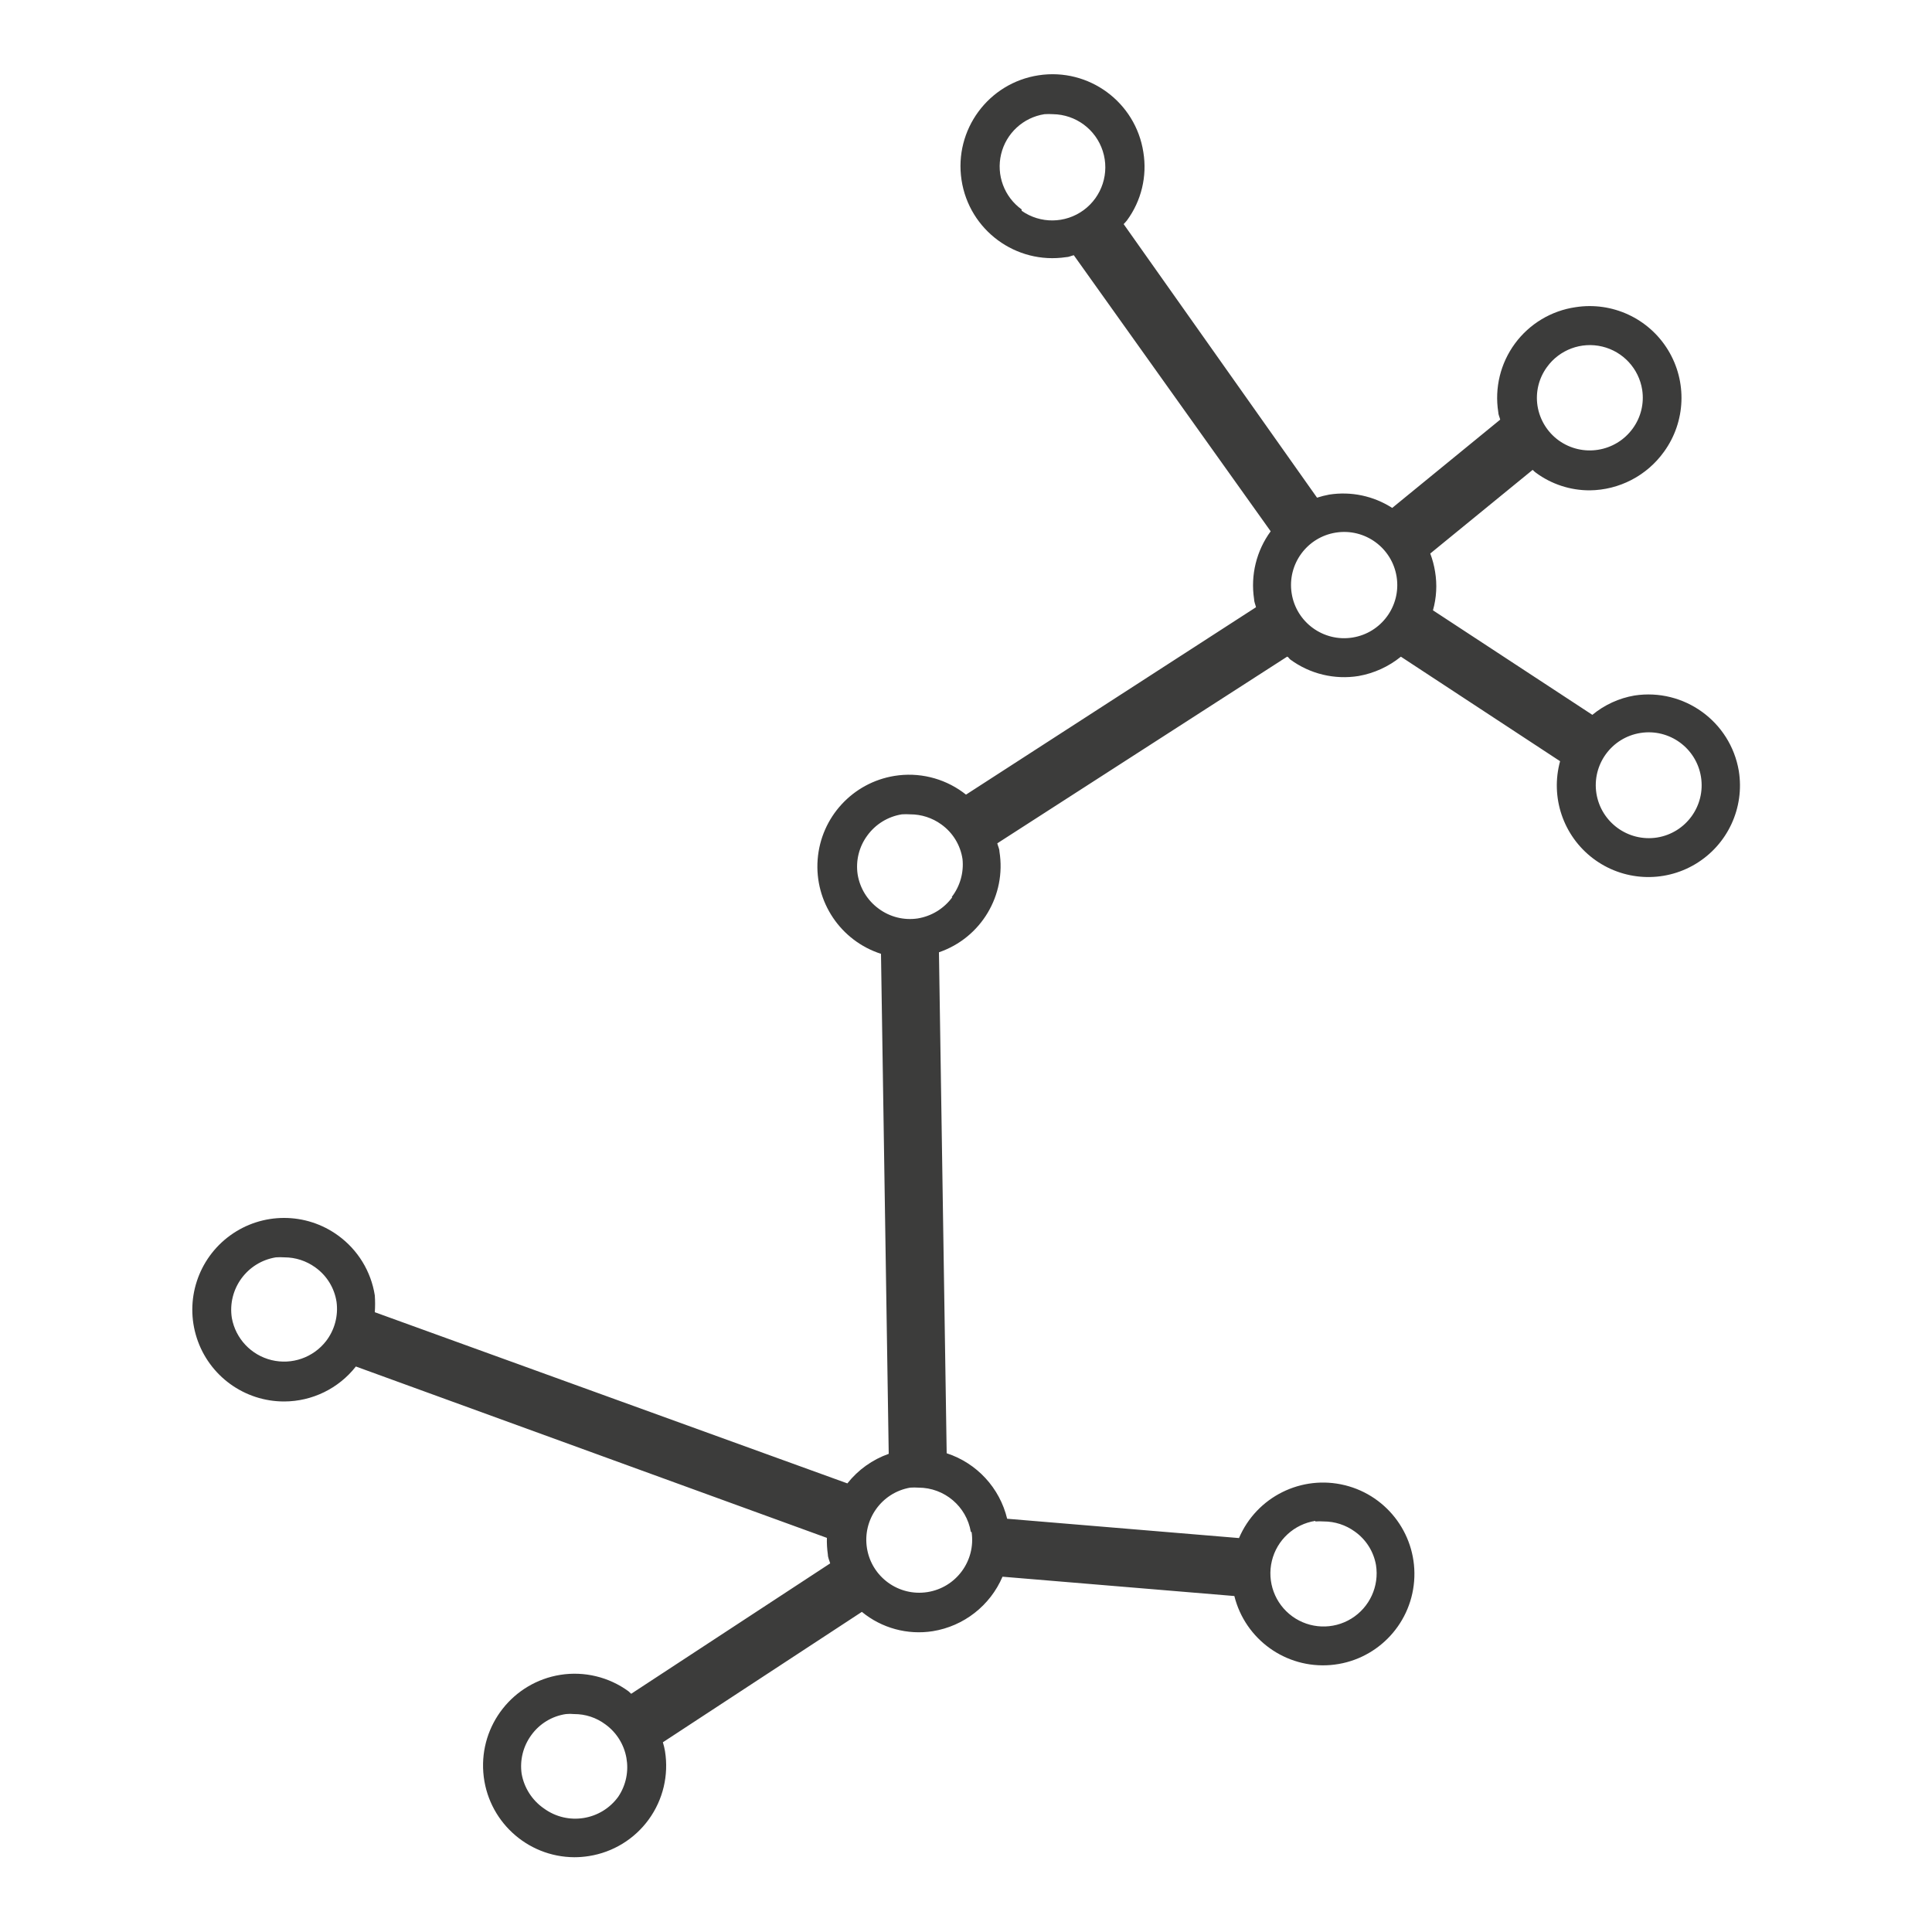
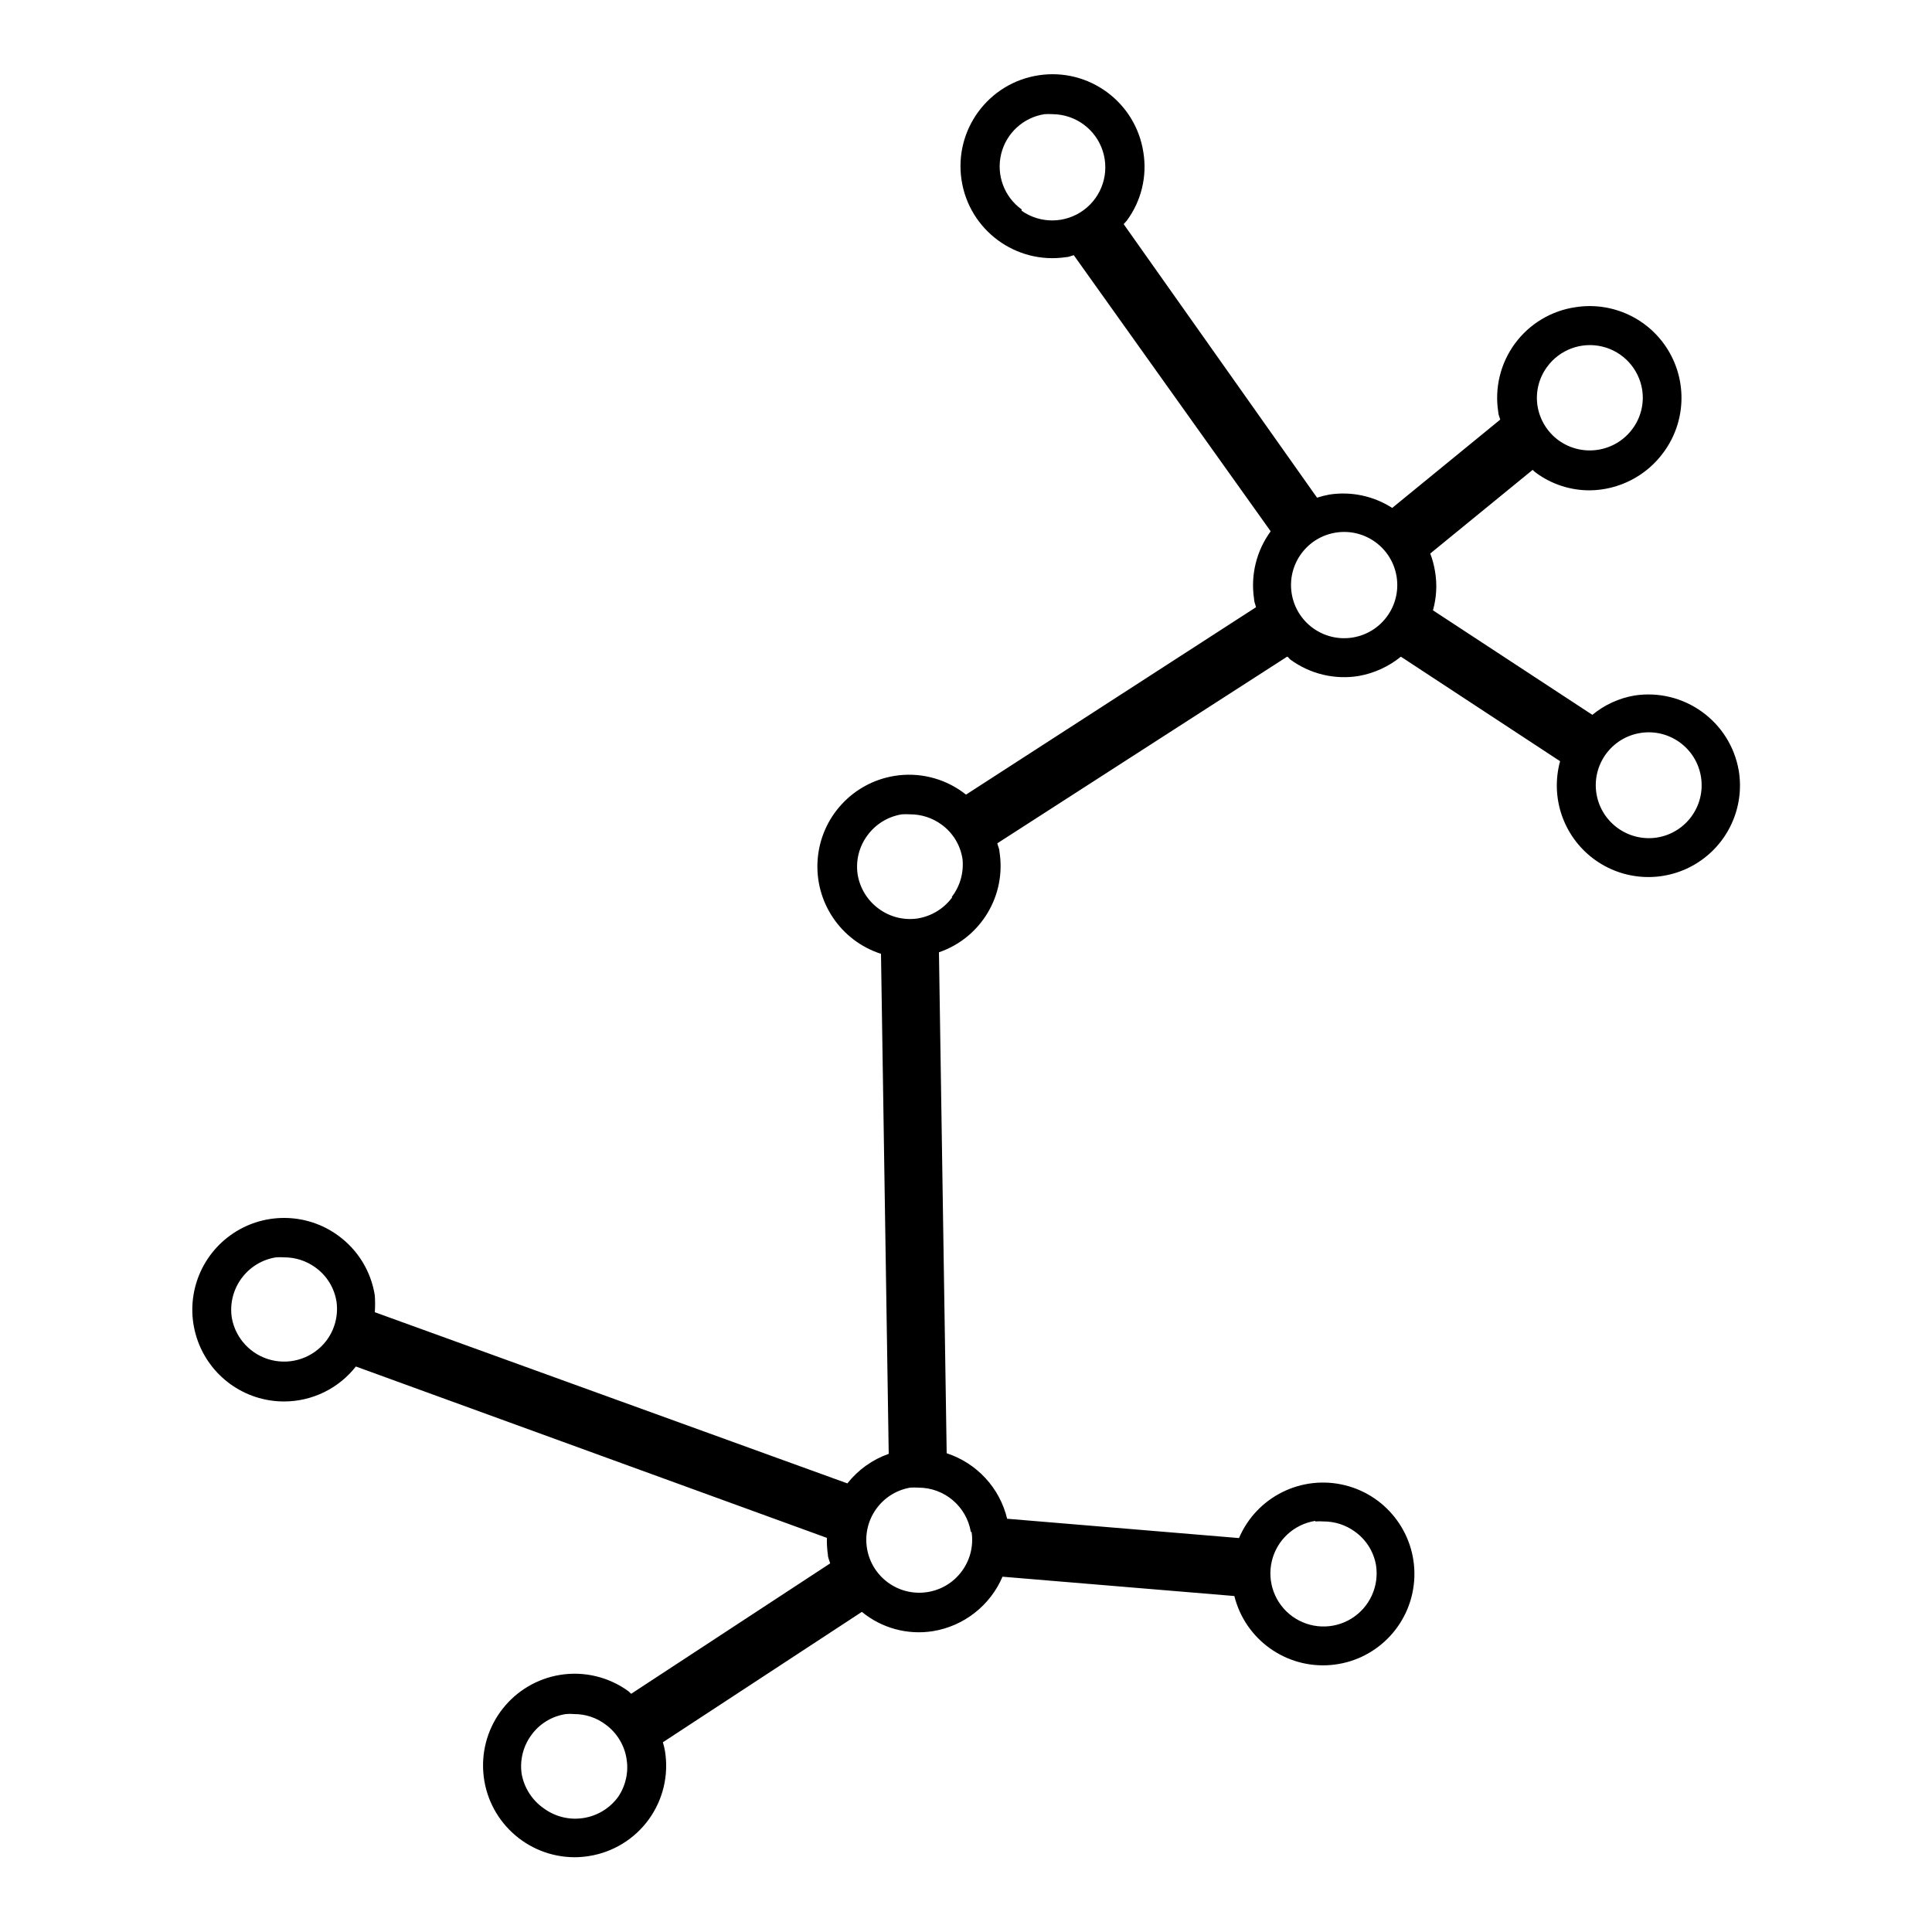
<svg xmlns="http://www.w3.org/2000/svg" viewBox="0 0 100 100">
-   <path d="M90 39.9a4.75 4.75 0 0 0-5.4-3.9 4.66 4.66 0 0 0-2.18 1l-8.25-5.41a4.59 4.59 0 0 0 .11-2 4.81 4.81 0 0 0-.25-.94l5.3-4.33a1.22 1.22 0 0 0 .17.15 4.67 4.67 0 0 0 2.78.91 4.79 4.79 0 0 0 3.85-2 4.75 4.75 0 0 0-4.58-7.48 4.74 4.74 0 0 0-4 5.43c0 .13.07.26.1.39l-5.59 4.57a4.69 4.69 0 0 0-3.26-.69 4.85 4.85 0 0 0-.63.16L58.16 11.6c.06-.07.12-.12.17-.19a4.68 4.68 0 0 0 .85-3.53 4.76 4.76 0 1 0-4 5.43c.14 0 .26-.07.4-.1L65.77 27.5a4.73 4.73 0 0 0-.86 3.5c0 .15.07.29.1.43L50 41.13l-.17-.13a4.73 4.73 0 0 0-3.53-.84 4.75 4.75 0 0 0-.7 9.21l.4 25.88a4.73 4.73 0 0 0-2.14 1.53L19.4 67.92a6.35 6.35 0 0 0 0-.87 4.73 4.73 0 0 0-1.9-3.1 4.75 4.75 0 1 0-2.79 8.59 4.73 4.73 0 0 0 3.71-1.81L42.8 79.6a5 5 0 0 0 .05.86c0 .16.08.31.12.46l-10.3 6.75-.14-.13a4.73 4.73 0 0 0-3.53-.85 4.75 4.75 0 0 0 .73 9.44 4.84 4.84 0 0 0 .75-.06 4.73 4.73 0 0 0 3.94-5.43 3.43 3.43 0 0 0-.11-.46l10.3-6.75a4.64 4.64 0 0 0 3.67 1 4.75 4.75 0 0 0 3.61-2.82l12 1a4.73 4.73 0 1 0 .24-3l-12-1A4.73 4.73 0 0 0 49 75.22l-.4-25.93a4.72 4.72 0 0 0 3.13-5.22c0-.14-.08-.28-.11-.42l15-9.66c.06 0 .11.11.17.15a4.7 4.7 0 0 0 3.53.85 4.8 4.8 0 0 0 2.19-1l8.24 5.41a4.74 4.74 0 1 0 9.25.5zM16.88 69.41A2.75 2.75 0 0 1 12 68.22a2.75 2.75 0 0 1 2.28-3.14 3.25 3.25 0 0 1 .44 0 2.73 2.73 0 0 1 1.6.52 2.69 2.69 0 0 1 1.1 1.79 2.73 2.73 0 0 1-.54 2.02zm51.2 9.34a3.11 3.11 0 0 1 .43 0 2.74 2.74 0 0 1 1.61.52 2.69 2.69 0 0 1 1.1 1.73 2.75 2.75 0 1 1-3.14-2.28zM80.07 19A2.74 2.74 0 0 1 85 20.18a2.7 2.7 0 0 1-.49 2 2.75 2.75 0 0 1-3.84.61A2.74 2.74 0 0 1 79.58 21a2.7 2.7 0 0 1 .49-2zm-27.19-8.16a2.74 2.74 0 0 1 1.18-4.93 3.27 3.27 0 0 1 .44 0 2.75 2.75 0 1 1-1.62 5zM32 93a2.75 2.75 0 0 1-3.84.61 2.77 2.77 0 0 1-1.16-1.8 2.73 2.73 0 0 1 .5-2 2.69 2.69 0 0 1 1.79-1.09 2.09 2.09 0 0 1 .43 0 2.68 2.68 0 0 1 1.61.53A2.74 2.74 0 0 1 32 93zm18.29-13.7a2.74 2.74 0 1 1-3.18-2.3 3.13 3.13 0 0 1 .43 0 2.75 2.75 0 0 1 2.71 2.29zm-1-32.86a2.77 2.77 0 0 1-1.8 1.1 2.71 2.71 0 0 1-2-.5 2.74 2.74 0 0 1-1.1-1.79 2.71 2.71 0 0 1 .5-2 2.74 2.74 0 0 1 1.79-1.1 3.11 3.11 0 0 1 .43 0 2.74 2.74 0 0 1 1.61.52 2.69 2.69 0 0 1 1.1 1.8 2.75 2.75 0 0 1-.56 1.96zM70 33a2.75 2.75 0 1 1 2.29-3.14A2.75 2.75 0 0 1 70 33zm15.77 10.35a2.75 2.75 0 0 1-3.14-2.28 2.74 2.74 0 1 1 3.14 2.28z" fill="#3c3c3b" />
+   <path d="M90 39.9a4.75 4.75 0 0 0-5.4-3.9 4.66 4.66 0 0 0-2.18 1l-8.25-5.41a4.59 4.59 0 0 0 .11-2 4.81 4.81 0 0 0-.25-.94l5.3-4.33a1.22 1.22 0 0 0 .17.15 4.67 4.67 0 0 0 2.78.91 4.79 4.79 0 0 0 3.85-2 4.75 4.75 0 0 0-4.58-7.48 4.74 4.74 0 0 0-4 5.43c0 .13.07.26.1.39l-5.59 4.57a4.69 4.69 0 0 0-3.26-.69 4.85 4.85 0 0 0-.63.16L58.16 11.6c.06-.07.12-.12.17-.19a4.68 4.68 0 0 0 .85-3.53 4.76 4.76 0 1 0-4 5.43c.14 0 .26-.07.4-.1L65.77 27.5a4.73 4.73 0 0 0-.86 3.5c0 .15.07.29.1.43L50 41.13l-.17-.13a4.73 4.73 0 0 0-3.53-.84 4.75 4.75 0 0 0-.7 9.21l.4 25.88a4.73 4.73 0 0 0-2.14 1.53L19.4 67.92a6.35 6.35 0 0 0 0-.87 4.73 4.73 0 0 0-1.9-3.1 4.75 4.75 0 1 0-2.79 8.59 4.73 4.73 0 0 0 3.71-1.81L42.8 79.6a5 5 0 0 0 .05.86c0 .16.08.31.12.46l-10.3 6.75-.14-.13a4.73 4.73 0 0 0-3.53-.85 4.75 4.75 0 0 0 .73 9.44 4.84 4.84 0 0 0 .75-.06 4.73 4.73 0 0 0 3.94-5.43 3.43 3.43 0 0 0-.11-.46l10.3-6.75a4.64 4.64 0 0 0 3.67 1 4.75 4.75 0 0 0 3.61-2.82l12 1a4.73 4.73 0 1 0 .24-3l-12-1A4.73 4.73 0 0 0 49 75.22l-.4-25.93a4.72 4.72 0 0 0 3.13-5.22c0-.14-.08-.28-.11-.42l15-9.66c.06 0 .11.11.17.15a4.7 4.7 0 0 0 3.53.85 4.8 4.8 0 0 0 2.19-1l8.24 5.41a4.74 4.74 0 1 0 9.25.5zM16.88 69.41A2.75 2.75 0 0 1 12 68.22a2.75 2.75 0 0 1 2.28-3.14 3.25 3.25 0 0 1 .44 0 2.73 2.73 0 0 1 1.6.52 2.69 2.69 0 0 1 1.1 1.79 2.73 2.73 0 0 1-.54 2.02zm51.2 9.34a3.11 3.11 0 0 1 .43 0 2.74 2.74 0 0 1 1.61.52 2.69 2.69 0 0 1 1.1 1.73 2.75 2.75 0 1 1-3.14-2.28zM80.07 19A2.74 2.74 0 0 1 85 20.18a2.7 2.7 0 0 1-.49 2 2.75 2.75 0 0 1-3.84.61A2.74 2.74 0 0 1 79.58 21a2.7 2.7 0 0 1 .49-2zm-27.19-8.16a2.74 2.74 0 0 1 1.18-4.93 3.27 3.27 0 0 1 .44 0 2.75 2.75 0 1 1-1.62 5zM32 93a2.75 2.75 0 0 1-3.84.61 2.77 2.77 0 0 1-1.16-1.8 2.73 2.73 0 0 1 .5-2 2.69 2.69 0 0 1 1.79-1.09 2.09 2.09 0 0 1 .43 0 2.68 2.68 0 0 1 1.61.53A2.74 2.74 0 0 1 32 93zm18.29-13.7a2.74 2.74 0 1 1-3.18-2.3 3.13 3.13 0 0 1 .43 0 2.75 2.75 0 0 1 2.71 2.29zm-1-32.86a2.77 2.77 0 0 1-1.8 1.1 2.71 2.71 0 0 1-2-.5 2.74 2.74 0 0 1-1.1-1.79 2.71 2.71 0 0 1 .5-2 2.74 2.74 0 0 1 1.79-1.1 3.11 3.11 0 0 1 .43 0 2.74 2.74 0 0 1 1.61.52 2.69 2.69 0 0 1 1.1 1.8 2.75 2.75 0 0 1-.56 1.96zM70 33a2.75 2.75 0 1 1 2.29-3.14A2.75 2.75 0 0 1 70 33zm15.77 10.35a2.75 2.75 0 0 1-3.14-2.28 2.74 2.74 0 1 1 3.14 2.28z" />
</svg>
